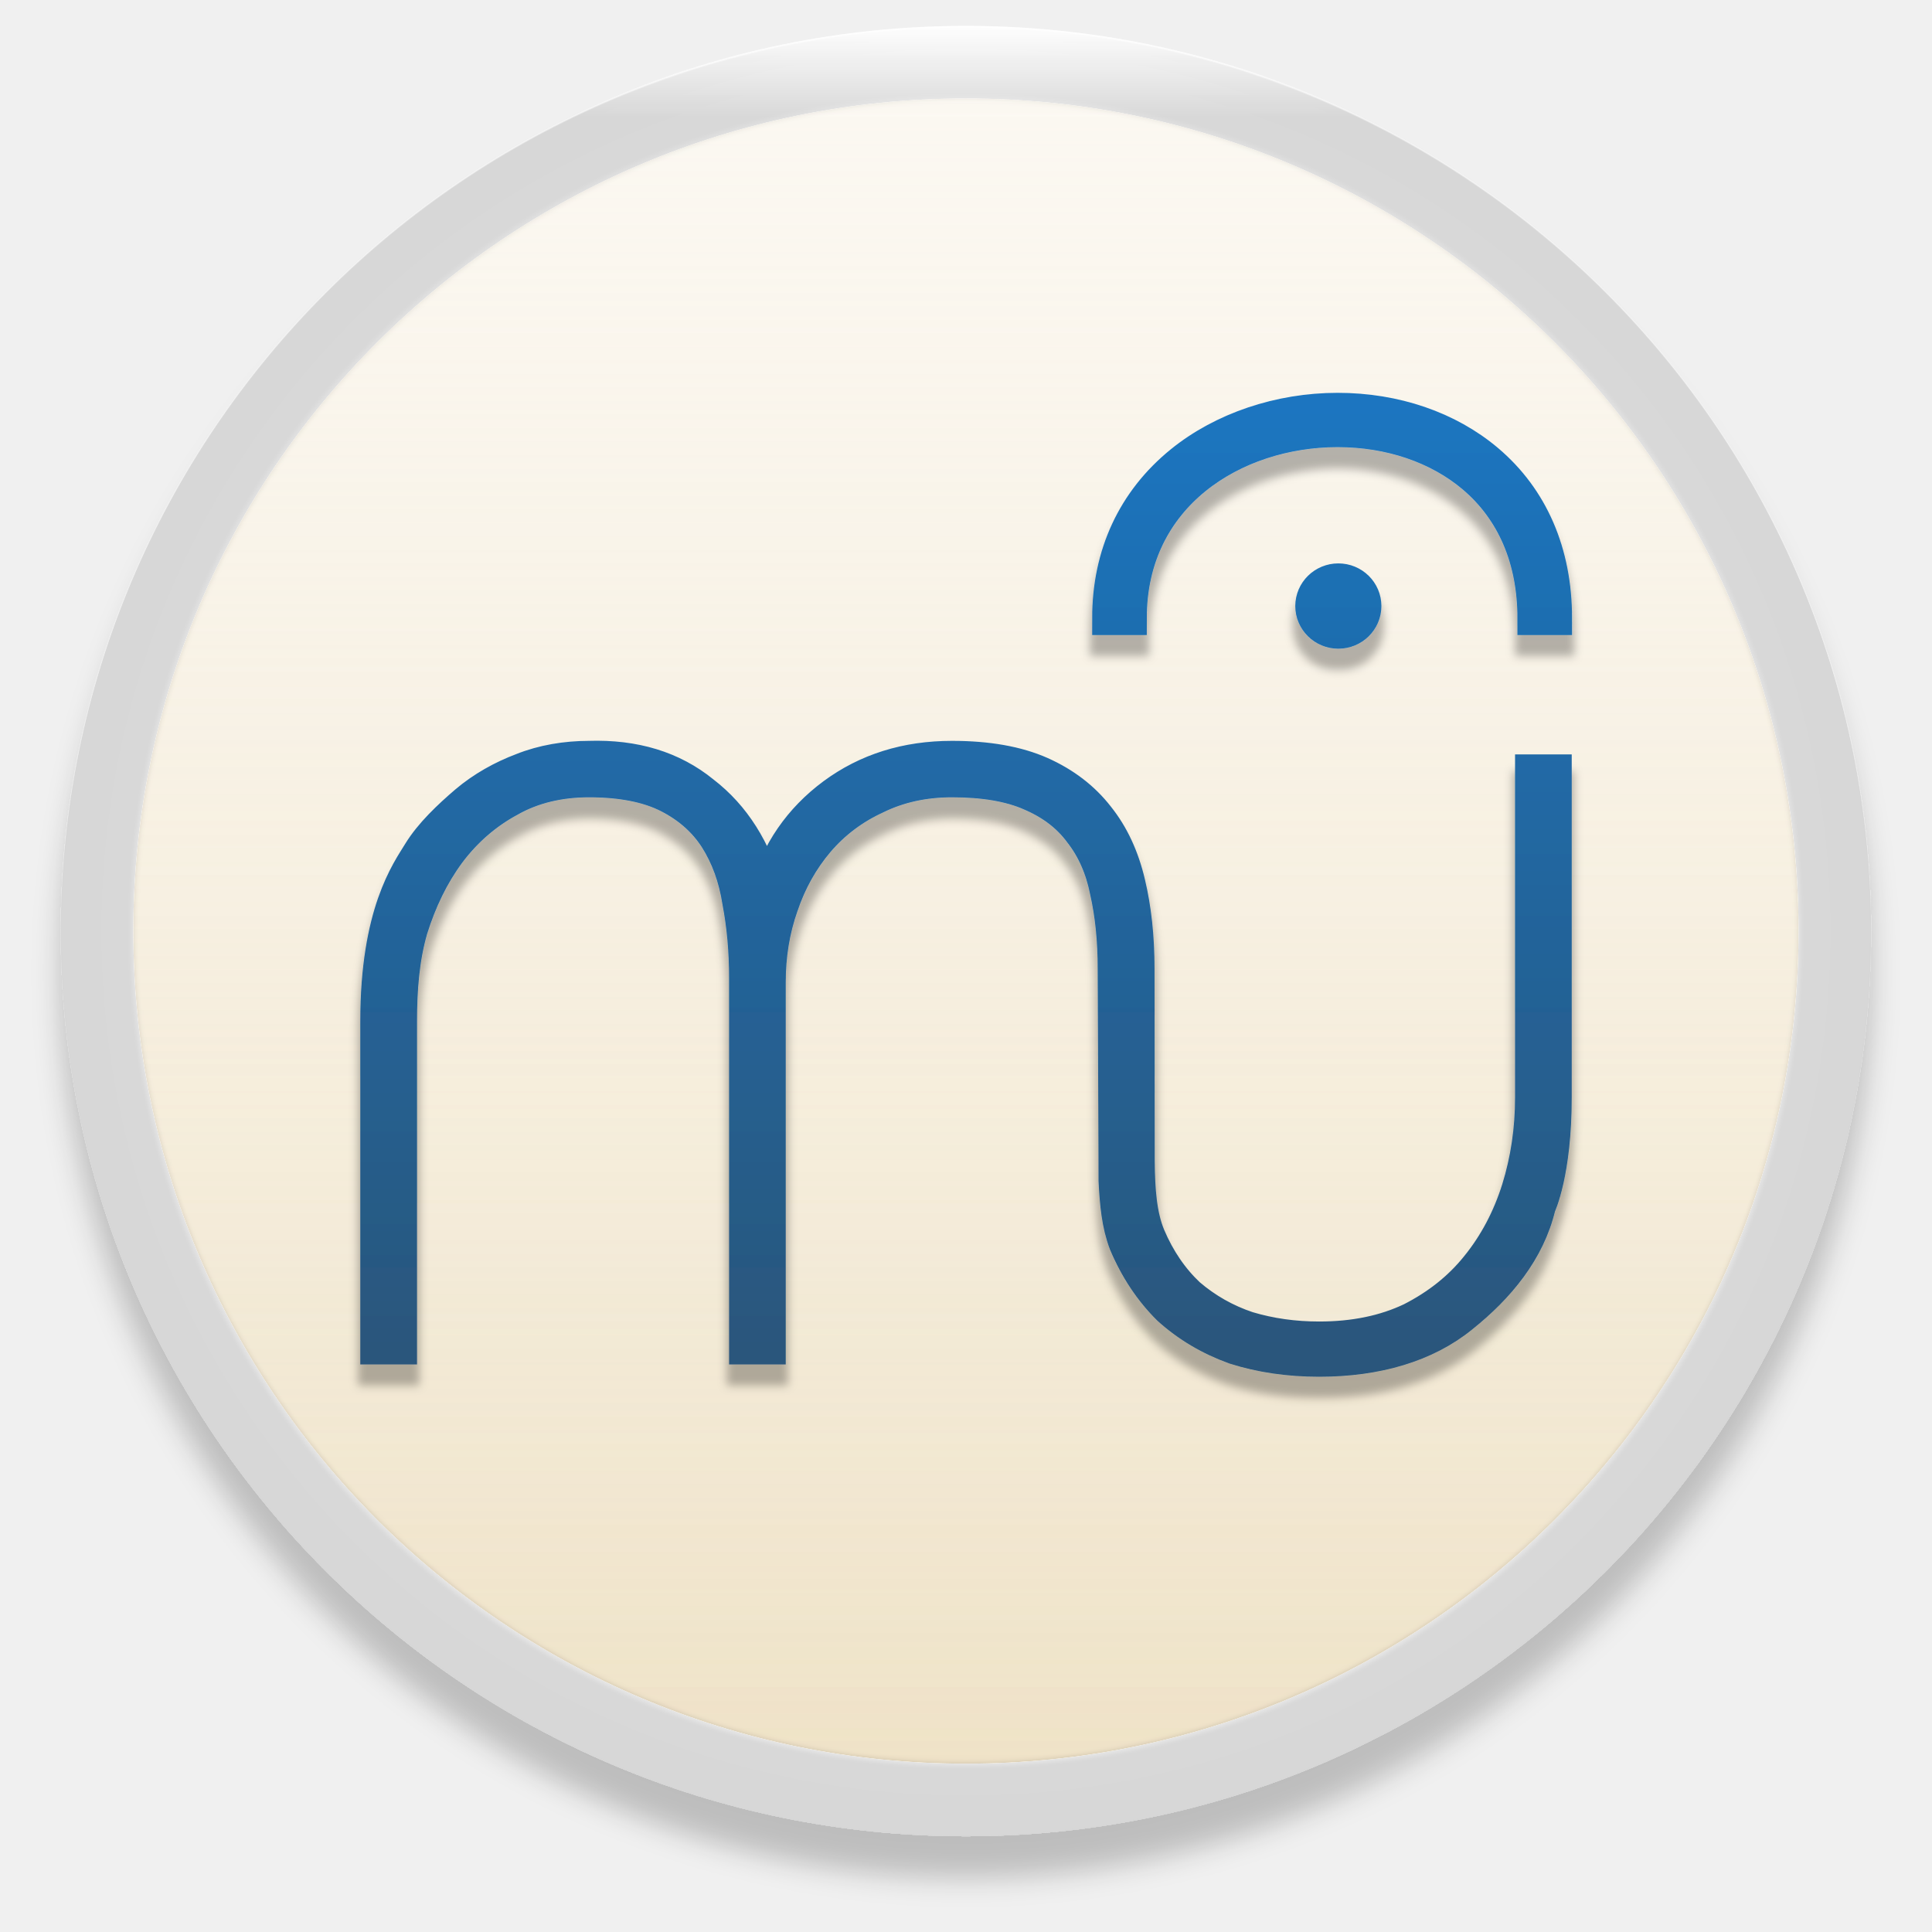
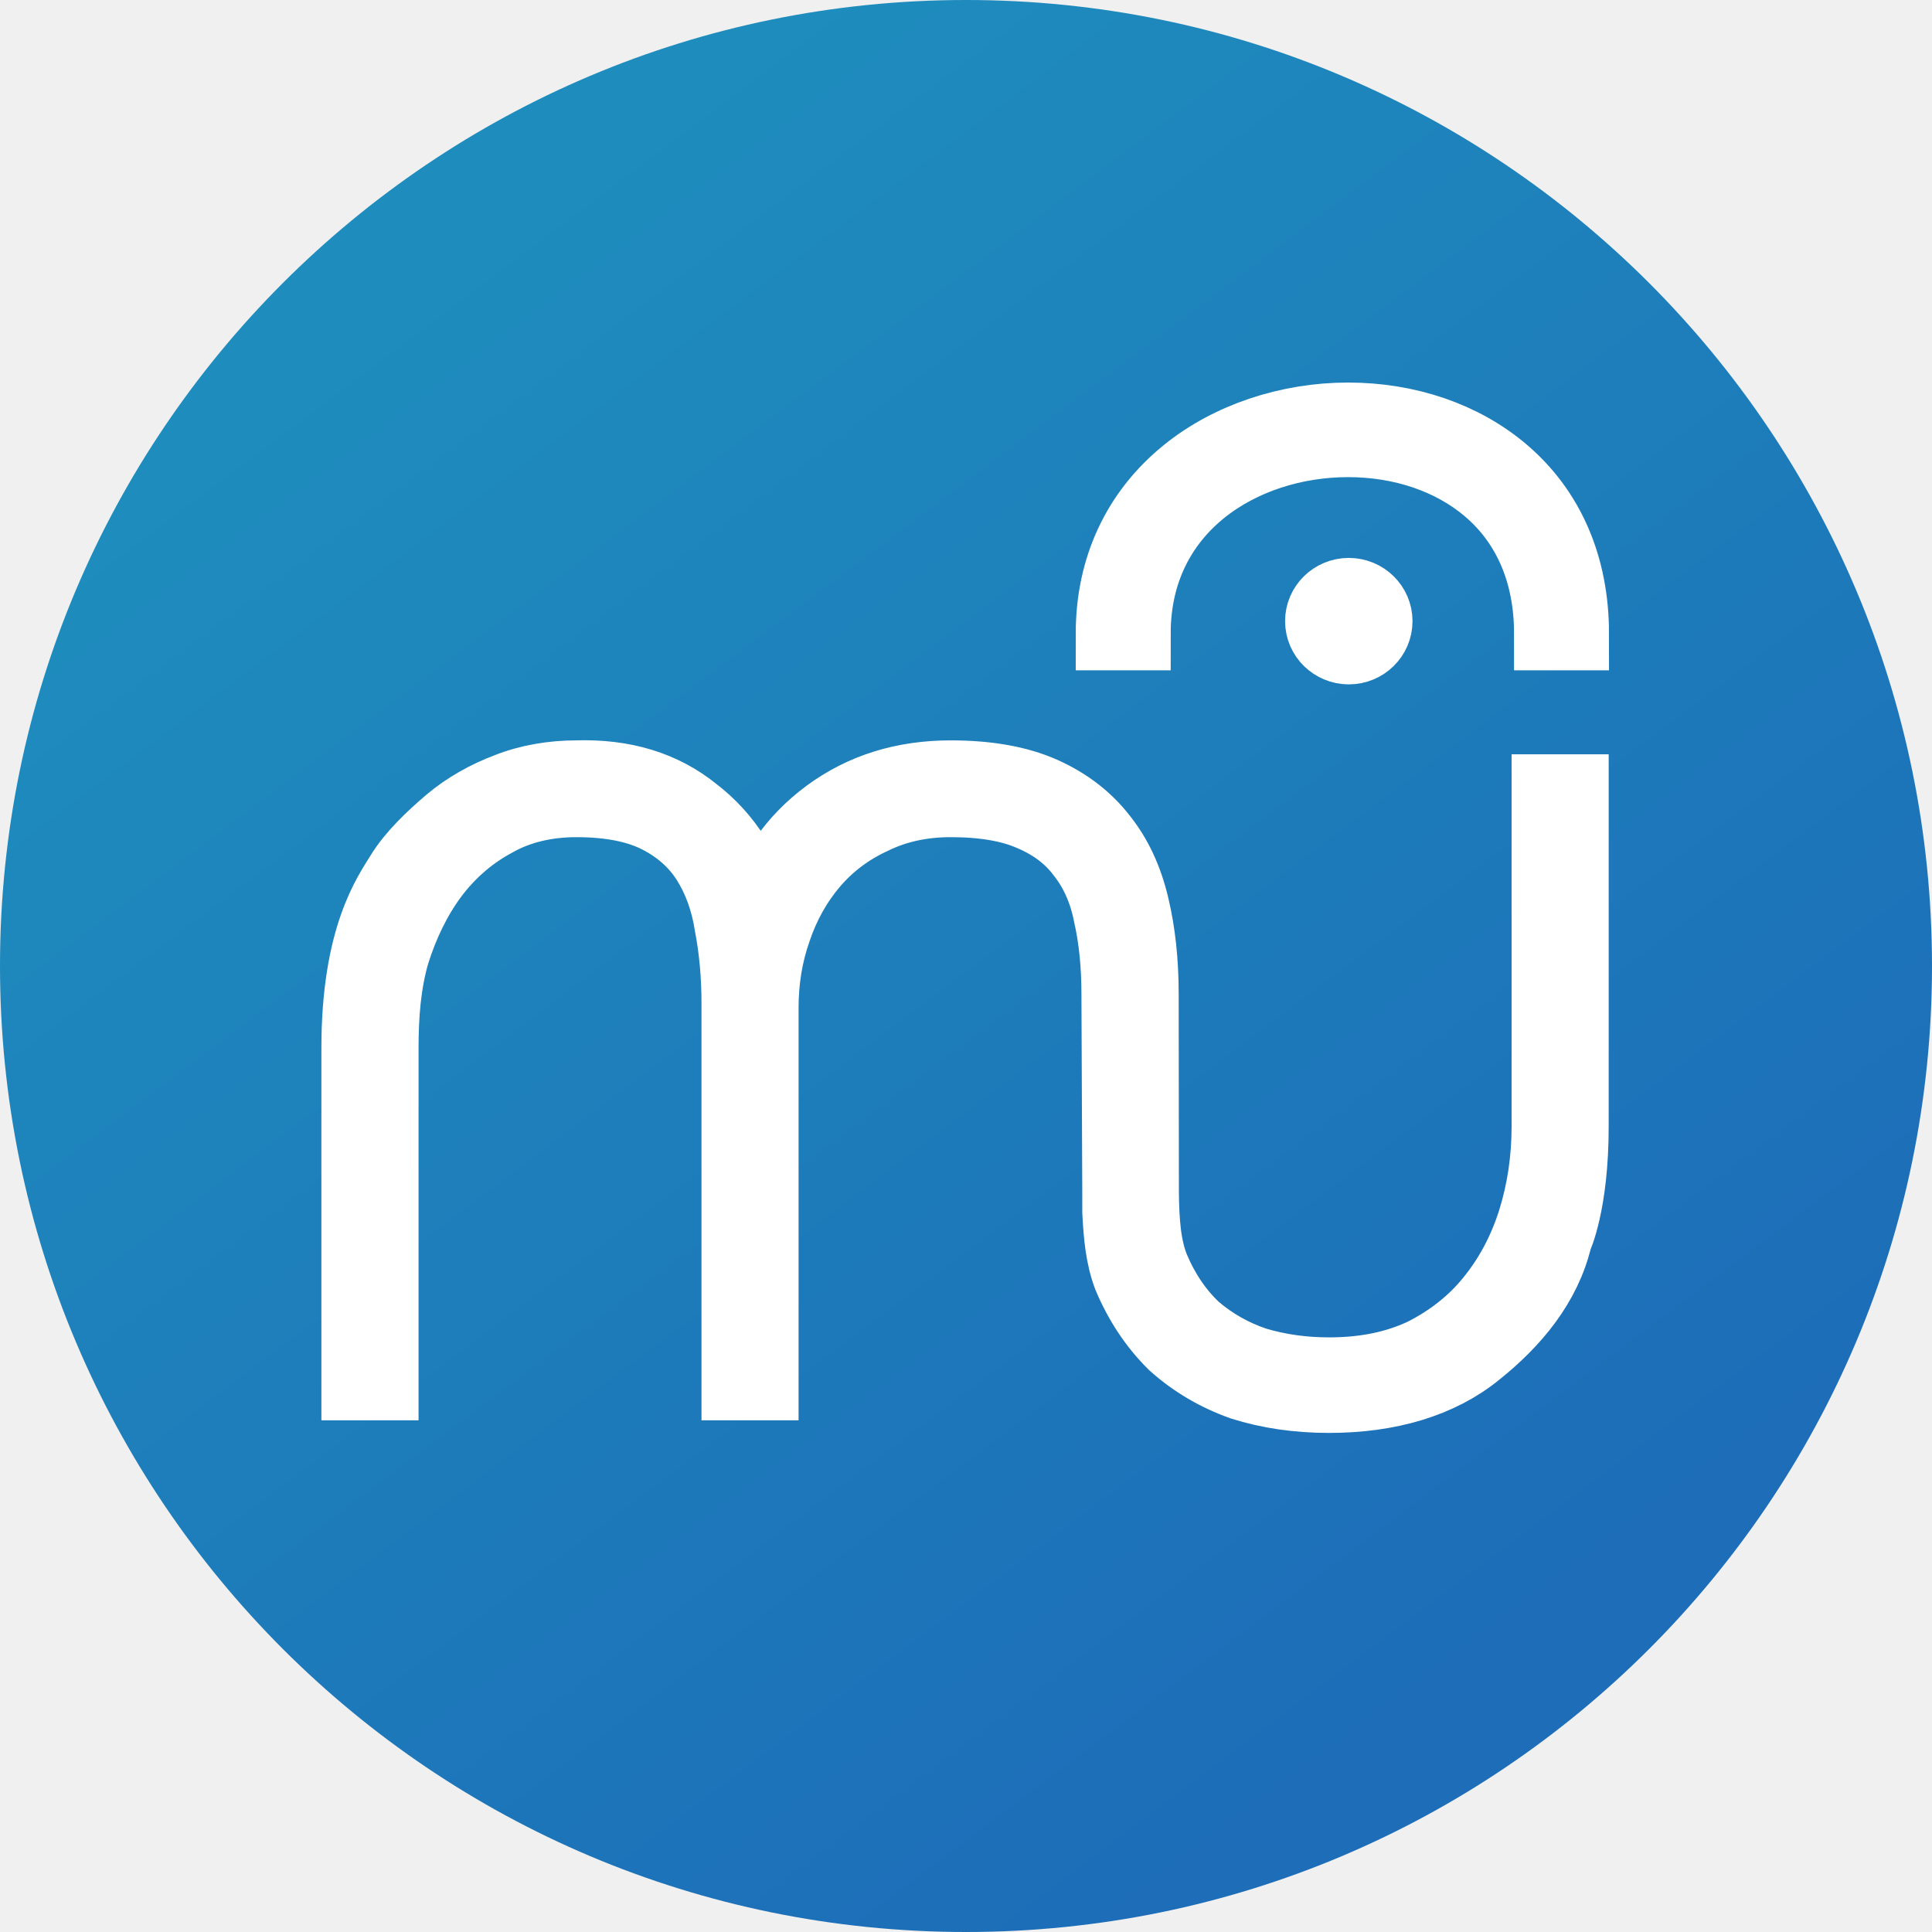
- <svg xmlns="http://www.w3.org/2000/svg" xmlns:xlink="http://www.w3.org/1999/xlink" width="1024px" height="1024px" viewBox="0 0 1024 1024" version="1.1">
+ <svg xmlns="http://www.w3.org/2000/svg" width="960px" height="960px" viewBox="0 0 960 960" version="1.1">
  <defs>
-     <linearGradient x1="50%" y1="0%" x2="50%" y2="5%" id="linearGradient-1">
-       <stop stop-color="#FFFFFF" offset="0%" />
-       <stop stop-color="#FFFFFF" stop-opacity="0" offset="100%" />
+     <linearGradient x1="69.109%" y1="91.675%" x2="15.574%" y2="20.441%" id="linearGradient-1">
+       <stop stop-color="#1D6DB8" offset="0%" />
+       <stop stop-color="#1E8CBD" offset="100%" />
    </linearGradient>
-     <filter x="-50%" y="-50%" width="200%" height="200%" filterUnits="objectBoundingBox" id="filter-2">
-       <feOffset dx="0" dy="22" in="SourceAlpha" result="shadowOffsetOuter1" />
-       <feGaussianBlur stdDeviation="7.5" in="shadowOffsetOuter1" result="shadowBlurOuter1" />
-       <feColorMatrix values="0 0 0 0 0   0 0 0 0 0   0 0 0 0 0  0 0 0 0.21 0" in="shadowBlurOuter1" type="matrix" result="shadowMatrixOuter1" />
-       <feOffset dx="0" dy="0" in="SourceAlpha" result="shadowOffsetInner1" />
-       <feGaussianBlur stdDeviation="15" in="shadowOffsetInner1" result="shadowBlurInner1" />
-       <feComposite in="shadowBlurInner1" in2="SourceAlpha" operator="arithmetic" k2="-1" k3="1" result="shadowInnerInner1" />
-       <feColorMatrix values="0 0 0 0 0   0 0 0 0 0   0 0 0 0 0  0 0 0 0.028 0" in="shadowInnerInner1" type="matrix" result="shadowMatrixInner1" />
-       <feOffset dx="0" dy="1" in="SourceAlpha" result="shadowOffsetInner2" />
-       <feGaussianBlur stdDeviation="0" in="shadowOffsetInner2" result="shadowBlurInner2" />
-       <feComposite in="shadowBlurInner2" in2="SourceAlpha" operator="arithmetic" k2="-1" k3="1" result="shadowInnerInner2" />
-       <feColorMatrix values="0 0 0 0 1   0 0 0 0 1   0 0 0 0 1  0 0 0 0.7 0" in="shadowInnerInner2" type="matrix" result="shadowMatrixInner2" />
-       <feMorphology radius="1" in="SourceAlpha" operator="dilate" result="shadowSpreadInner3" />
-       <feOffset dx="0" dy="0" in="shadowSpreadInner3" result="shadowOffsetInner3" />
-       <feGaussianBlur stdDeviation="0" in="shadowOffsetInner3" result="shadowBlurInner3" />
-       <feComposite in="shadowBlurInner3" in2="SourceAlpha" operator="arithmetic" k2="-1" k3="1" result="shadowInnerInner3" />
-       <feColorMatrix values="0 0 0 0 1   0 0 0 0 1   0 0 0 0 1  0 0 0 0.28 0" in="shadowInnerInner3" type="matrix" result="shadowMatrixInner3" />
-       <feMerge>
-         <feMergeNode in="shadowMatrixOuter1" />
-         <feMergeNode in="SourceGraphic" />
-         <feMergeNode in="shadowMatrixInner1" />
-         <feMergeNode in="shadowMatrixInner2" />
-         <feMergeNode in="shadowMatrixInner3" />
-       </feMerge>
-     </filter>
-     <ellipse id="path-3" cx="479.965" cy="479.481" rx="479.766" ry="479.757" />
-     <linearGradient x1="50%" y1="0%" x2="50%" y2="100%" id="linearGradient-4">
-       <stop stop-color="#FFFFFF" offset="0%" />
-       <stop stop-color="#FFFFFF" offset="100%" />
-     </linearGradient>
-     <linearGradient x1="50%" y1="0%" x2="50%" y2="100%" id="linearGradient-5">
-       <stop stop-color="#F8F2E5" stop-opacity="0.511" offset="0%" />
-       <stop stop-color="#EFE2C7" offset="100%" />
-     </linearGradient>
-     <filter x="-50%" y="-50%" width="200%" height="200%" filterUnits="objectBoundingBox" id="filter-6">
-       <feMorphology radius="1" in="SourceAlpha" operator="dilate" result="shadowSpreadOuter1" />
-       <feOffset dx="0" dy="0" in="shadowSpreadOuter1" result="shadowOffsetOuter1" />
-       <feGaussianBlur stdDeviation="1" in="shadowOffsetOuter1" result="shadowBlurOuter1" />
-       <feColorMatrix values="0 0 0 0 1   0 0 0 0 1   0 0 0 0 1  0 0 0 0.35 0" in="shadowBlurOuter1" type="matrix" result="shadowMatrixOuter1" />
-       <feOffset dx="0" dy="0" in="SourceAlpha" result="shadowOffsetInner1" />
-       <feGaussianBlur stdDeviation="1.5" in="shadowOffsetInner1" result="shadowBlurInner1" />
-       <feComposite in="shadowBlurInner1" in2="SourceAlpha" operator="arithmetic" k2="-1" k3="1" result="shadowInnerInner1" />
-       <feColorMatrix values="0 0 0 0 0   0 0 0 0 0   0 0 0 0 0  0 0 0 0.35 0" in="shadowInnerInner1" type="matrix" result="shadowMatrixInner1" />
-       <feMerge>
-         <feMergeNode in="shadowMatrixOuter1" />
-         <feMergeNode in="SourceGraphic" />
-         <feMergeNode in="shadowMatrixInner1" />
-       </feMerge>
-     </filter>
-     <ellipse id="path-7" cx="479.965" cy="479.481" rx="441.299" ry="441.291" />
-     <linearGradient x1="50%" y1="0%" x2="50%" y2="100%" id="linearGradient-8">
-       <stop stop-color="#1B75C0" offset="0%" />
-       <stop stop-color="#2A567B" offset="100%" />
-     </linearGradient>
-     <filter x="-50%" y="-50%" width="200%" height="200%" filterUnits="objectBoundingBox" id="filter-9">
-       <feMorphology radius="1" in="SourceAlpha" operator="dilate" result="shadowSpreadOuter1" />
-       <feOffset dx="0" dy="10" in="shadowSpreadOuter1" result="shadowOffsetOuter1" />
-       <feGaussianBlur stdDeviation="2.5" in="shadowOffsetOuter1" result="shadowBlurOuter1" />
-       <feColorMatrix values="0 0 0 0 0   0 0 0 0 0   0 0 0 0 0  0 0 0 0.28 0" in="shadowBlurOuter1" type="matrix" result="shadowMatrixOuter1" />
-       <feMerge>
-         <feMergeNode in="shadowMatrixOuter1" />
-         <feMergeNode in="SourceGraphic" />
-       </feMerge>
-     </filter>
  </defs>
-   <g id="Circle" stroke="none" stroke-width="1" fill="none" fill-rule="evenodd">
-     <g id="musescore-icon-round">
-       <g id="Icon" transform="translate(32, 14)">
-         <g id="Base" filter="url(#filter-2)">
-           <use fill="#D8D8D8" xlink:href="#path-3" />
-           <use fill="url(#linearGradient-1)" xlink:href="#path-3" />
-         </g>
-         <g id="Gradients" transform="translate(38.66653, 38.18944)" fill="url(#linearGradient-4)">
-           <ellipse id="Gradient---Grey" cx="441.299" cy="441.291" rx="441.299" ry="441.291" />
-         </g>
-         <g id="Inner-Circle" filter="url(#filter-6)">
-           <use fill="none" xlink:href="#path-7" />
-           <use fill="url(#linearGradient-5)" fill-rule="evenodd" xlink:href="#path-7" />
-         </g>
-         <g transform="translate(167.9575, 202.8663)" stroke="url(#linearGradient-8)" filter="url(#filter-9)" id="Logo" stroke-width="18" fill="url(#linearGradient-8)">
-           <path d="M391.258,394.136 L390.845,296.532 C390.845,281.474 389.459,267.819 386.685,255.492 C384.27,243.281 379.636,232.748 372.783,224.029 C366.368,215.349 357.495,208.619 346.247,203.84 C335.395,199.061 321.492,196.721 304.62,196.721 C289.728,196.721 276.261,199.686 264.22,205.615 C252.18,211.154 241.882,218.899 233.405,228.808 C225.009,238.677 218.553,250.185 214.157,263.256 C209.721,275.895 207.502,289.354 207.502,303.671 L207.502,497.324 L195.463,497.324 L195.463,301.291 C195.463,287.012 194.235,273.514 191.818,260.874 C189.838,248.196 185.797,237.117 179.778,227.56 C173.757,218.099 165.281,210.57 154.429,205.03 C143.577,199.51 129.476,196.721 112.208,196.721 C96.919,196.721 82.444,199.962 70.007,207.062 C57.491,213.792 46.492,223.315 37.66,235.194 C29.184,246.702 22.61,260.162 17.777,275.61 C13.341,291.059 12.08,307.376 12.08,324.464 L12.08,497.324 L0,497.324 L0,324.464 C0,267.057 16.395,245.104 22.416,235.194 C28.437,225.285 38.401,215.946 47.194,208.416 C56.066,200.888 66.415,195.168 76.872,191.228 C87.724,186.859 100.127,184.802 112.208,184.802 C136.367,184.023 156.448,190.167 172.529,203.255 C189.045,215.934 199.859,233.528 206.275,256.116 C212.334,234.737 224.217,217.514 241.882,204.426 C259.587,191.357 280.459,184.802 304.62,184.802 C323.551,184.802 339.196,187.592 351.674,193.131 C364.15,198.71 374.17,206.415 381.815,216.285 C389.459,225.843 394.885,237.507 398.133,251.396 C401.341,264.855 402.965,279.873 402.965,296.532 L403.073,398.801 C403.232,413.946 404.166,427.406 408.787,438.495 C414.014,450.783 421.065,461.082 429.858,469.391 C439.126,477.351 449.582,483.281 461.227,487.182 C473.307,490.81 485.981,492.564 499.249,492.564 C517.786,492.564 534.026,489.211 548.125,482.499 C562.186,475.323 573.87,466.076 583.098,454.568 C592.722,442.709 599.971,429.014 604.842,413.527 C609.635,398.118 612.051,381.889 612.051,364.841 L612.051,191.981 L624.092,191.981 L624.092,364.841 C624.092,404.778 615.663,422.317 615.663,422.317 C610.038,446.114 594.088,465.239 574.839,480.649 C555.908,496.137 529.827,503.839 499.249,503.839 C483.169,503.839 468.277,501.654 454.612,497.324 C441.384,492.564 429.699,485.661 419.64,476.569 C410.015,467.013 402.37,455.503 396.706,442.045 C392.864,431.901 391.913,420.979 391.28,408.847 C391.24,404.282 391.24,398.86 391.24,394.139 L391.258,394.136 L391.258,394.136 Z M495.567,104.341 C495.567,96.831 501.785,90.746 509.389,90.746 C517.033,90.746 523.211,96.831 523.211,104.341 C523.211,111.871 517.033,117.956 509.389,117.956 C501.785,117.956 495.567,111.871 495.567,104.341 Z M426.223,28.296 C401.161,48.65 387.914,77.152 387.914,110.72 L398.858,110.72 C398.858,45.332 454.267,11.12 509.002,11.12 C536.79,11.12 562.391,19.827 581.09,35.637 C602.17,53.461 613.313,79.424 613.313,110.72 L624.257,110.72 C624.257,76.184 611.795,47.393 588.218,27.458 C567.536,9.971 539.404,0.34 509.002,0.34 C478.27,0.34 448.099,10.529 426.223,28.296 Z" />
-         </g>
-       </g>
-     </g>
+   <g id="musescore-icon-round" stroke="none" stroke-width="1" fill="none" fill-rule="evenodd">
+     <circle id="Oval" fill="url(#linearGradient-1)" cx="480" cy="480" r="480" />
+     <path d="M567.477,592.462 C567.631,607.06 568.533,620.034 572.999,630.722 C578.049,642.566 584.863,652.494 593.358,660.503 C602.314,668.175 612.418,673.891 623.669,677.651 C635.342,681.148 647.589,682.839 660.41,682.839 C678.321,682.839 694.013,679.607 707.637,673.137 C721.223,666.22 732.513,657.307 741.43,646.215 C750.73,634.784 757.734,621.584 762.441,606.656 C767.072,591.804 769.406,576.16 769.406,559.728 L769.406,393.111 L781.041,393.111 L781.041,559.728 C781.041,598.223 772.896,615.128 772.896,615.128 C767.461,638.066 752.05,656.5 733.45,671.355 C715.157,686.283 689.956,693.706 660.41,693.706 C644.872,693.706 630.481,691.601 617.278,687.427 C604.496,682.839 593.205,676.185 583.485,667.422 C574.185,658.21 566.798,647.116 561.325,634.144 C557.613,624.367 556.694,613.839 556.082,602.145 C556.044,597.745 556.044,592.519 556.044,587.968 L556.06,587.966 L555.662,493.887 C555.662,479.372 554.322,466.21 551.642,454.328 C549.308,442.558 544.83,432.406 538.209,424.001 C532.01,415.635 523.437,409.148 512.568,404.542 C502.082,399.935 488.648,397.68 472.345,397.68 C457.955,397.68 444.942,400.538 433.308,406.252 C421.673,411.592 411.723,419.057 403.532,428.607 C395.419,438.121 389.181,449.213 384.933,461.812 C380.647,473.994 378.503,486.968 378.503,500.767 L378.503,687.427 L366.87,687.427 L366.87,498.473 C366.87,484.71 365.683,471.7 363.348,459.516 C361.434,447.296 357.53,436.617 351.714,427.405 C345.896,418.286 337.706,411.029 327.22,405.689 C316.734,400.368 303.109,397.68 286.423,397.68 C271.65,397.68 257.663,400.804 245.646,407.647 C233.552,414.134 222.924,423.314 214.39,434.763 C206.2,445.856 199.847,458.83 195.177,473.72 C190.891,488.611 189.673,504.339 189.673,520.81 L189.673,687.427 L178,687.427 L178,520.81 C178,465.475 193.842,444.315 199.66,434.763 C205.477,425.212 215.106,416.21 223.602,408.953 C232.175,401.696 242.175,396.183 252.279,392.385 C262.765,388.174 274.749,386.191 286.423,386.191 C309.768,385.44 329.171,391.362 344.71,403.978 C360.669,416.199 371.117,433.158 377.317,454.93 C383.172,434.323 394.654,417.722 411.723,405.106 C428.831,392.509 448.999,386.191 472.345,386.191 C490.638,386.191 505.755,388.88 517.811,394.22 C529.867,399.597 539.549,407.023 546.936,416.537 C554.322,425.75 559.565,436.993 562.704,450.38 C565.803,463.353 567.373,477.829 567.373,493.887 L567.477,592.462 Z M656.851,308.636 C656.851,301.398 662.859,295.532 670.207,295.532 C677.593,295.532 683.563,301.398 683.563,308.636 C683.563,315.894 677.593,321.759 670.207,321.759 C662.859,321.759 656.851,315.894 656.851,308.636 Z M589.846,235.338 C610.984,218.212 640.138,208.391 669.833,208.391 C699.209,208.391 726.393,217.674 746.377,234.529 C769.159,253.744 781.201,281.496 781.201,314.784 L770.626,314.784 C770.626,284.619 759.858,259.594 739.489,242.413 C721.421,227.174 696.684,218.781 669.833,218.781 C616.945,218.781 563.404,251.758 563.404,314.784 L552.829,314.784 C552.829,282.429 565.629,254.957 589.846,235.338 Z" id="Logo" stroke="#FFFFFF" stroke-width="36.608" fill="#FFFFFF" />
  </g>
</svg>
